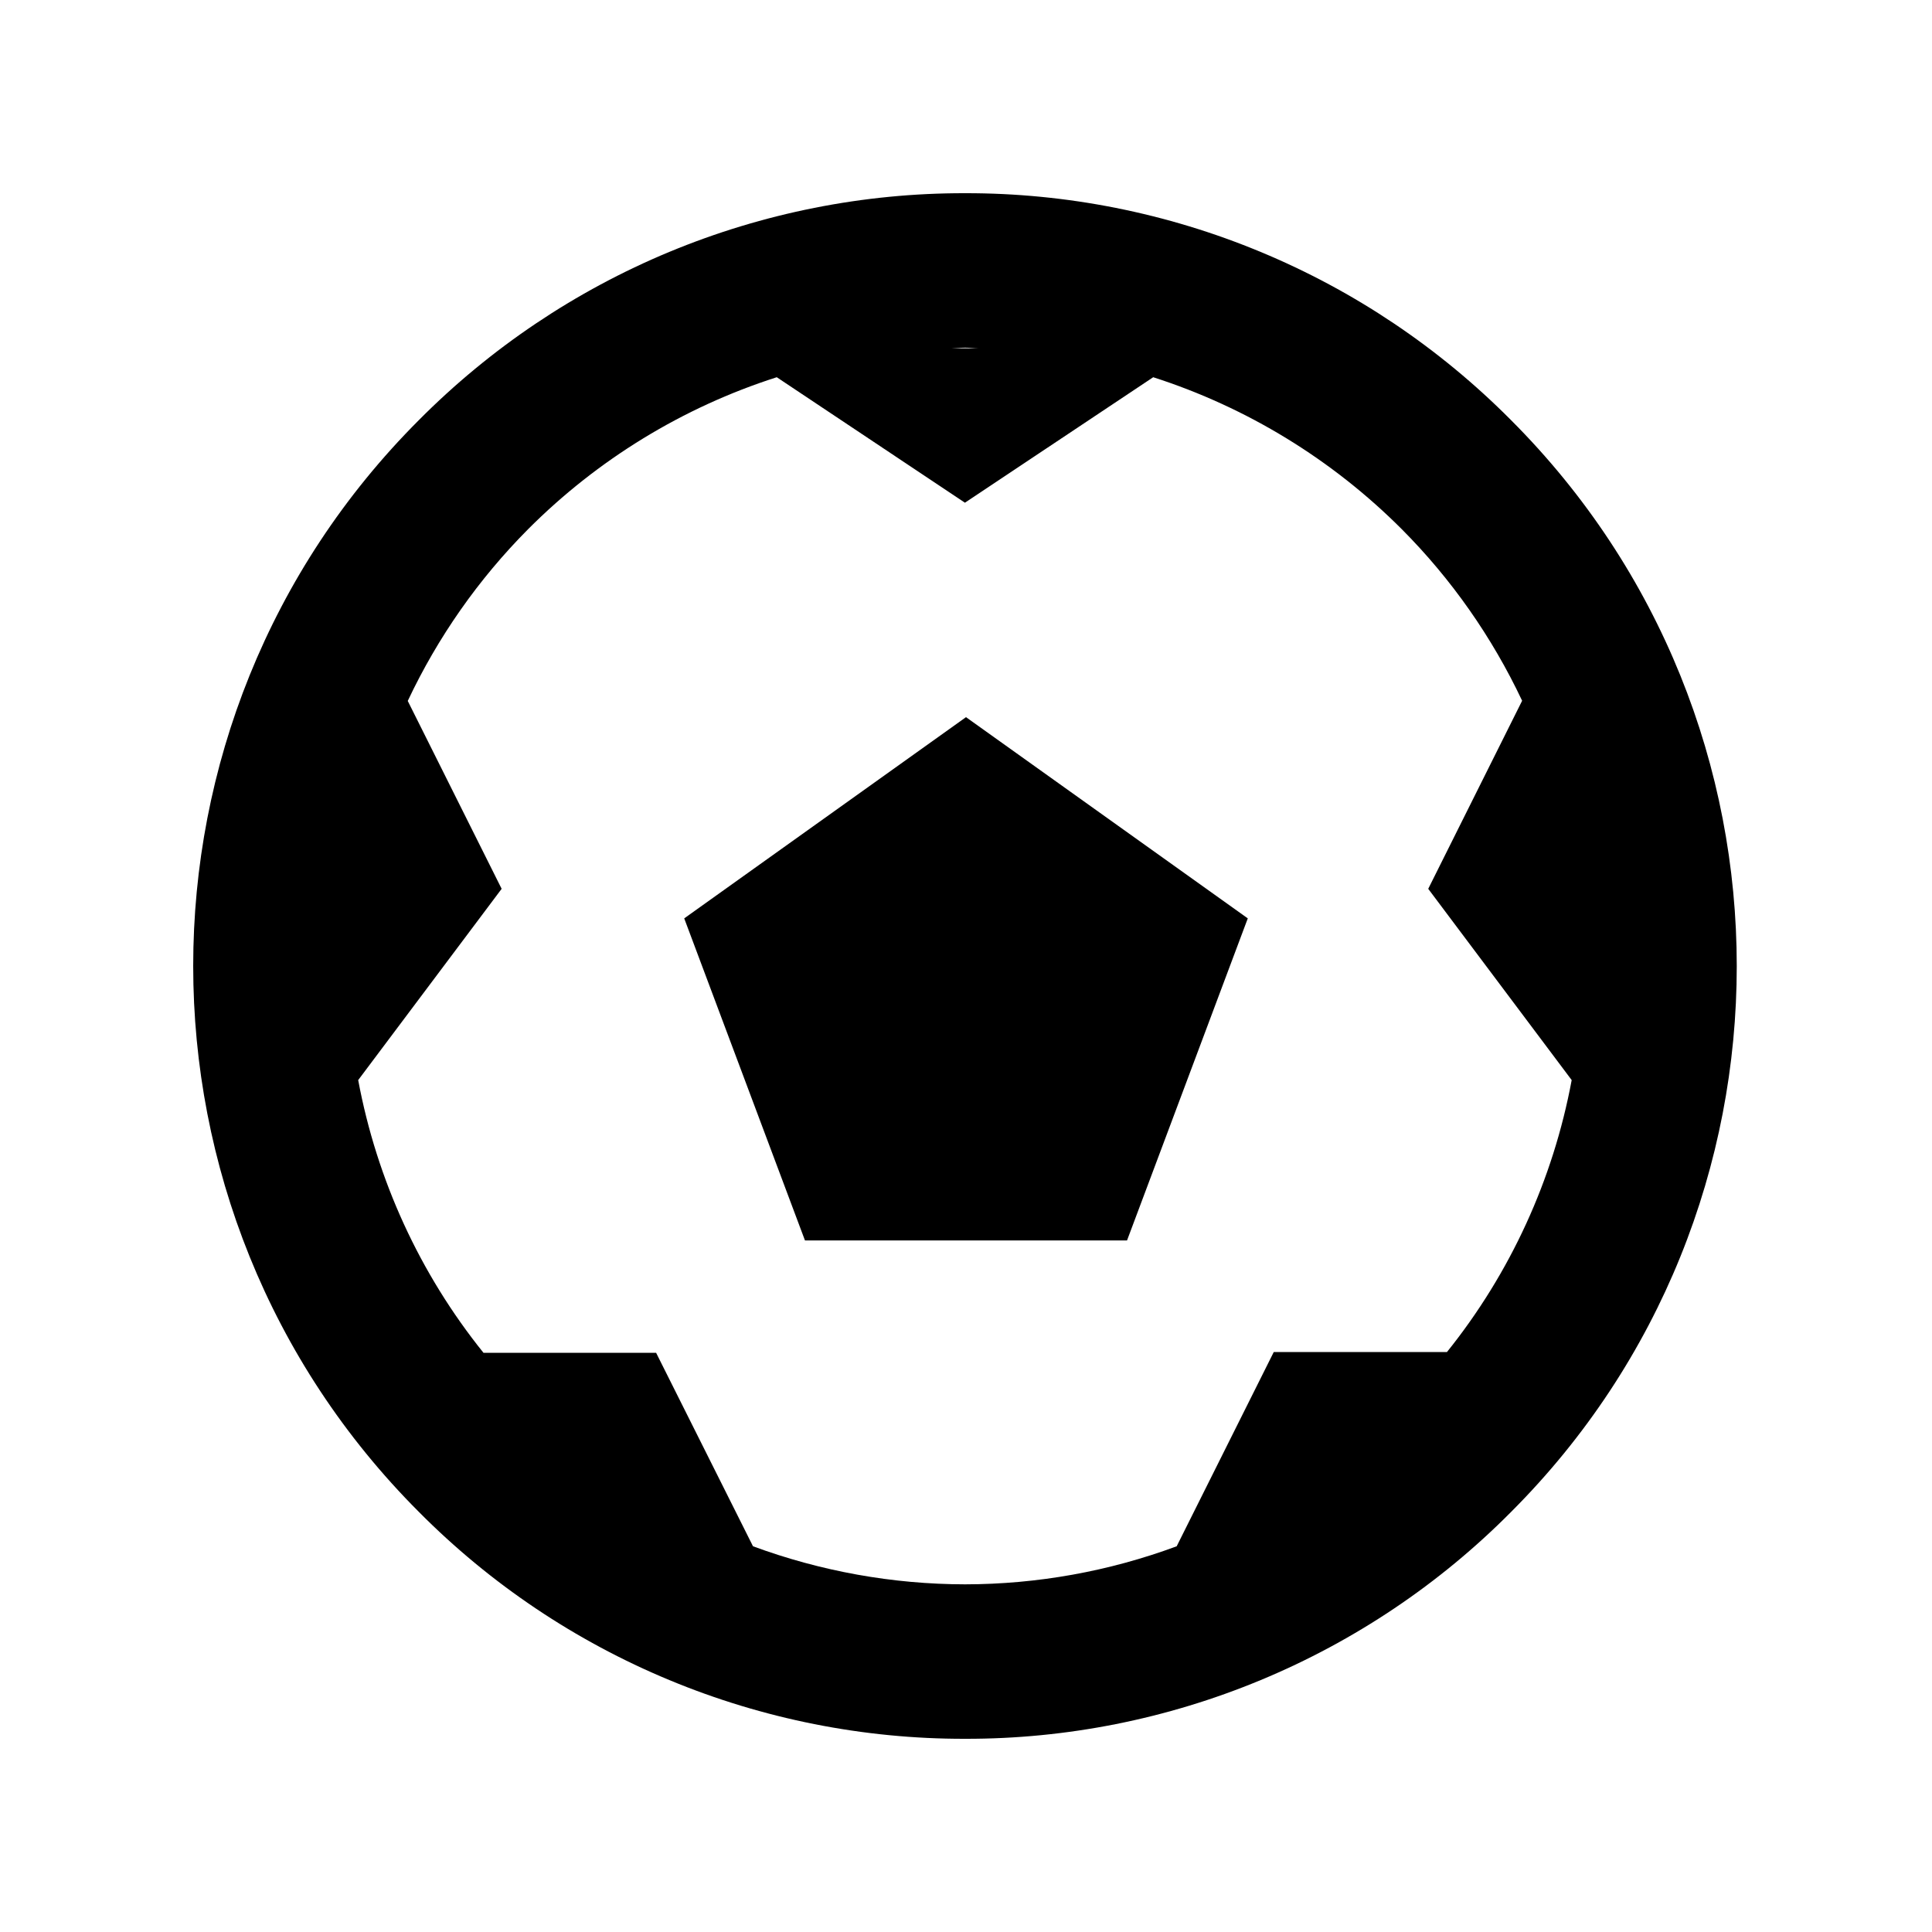
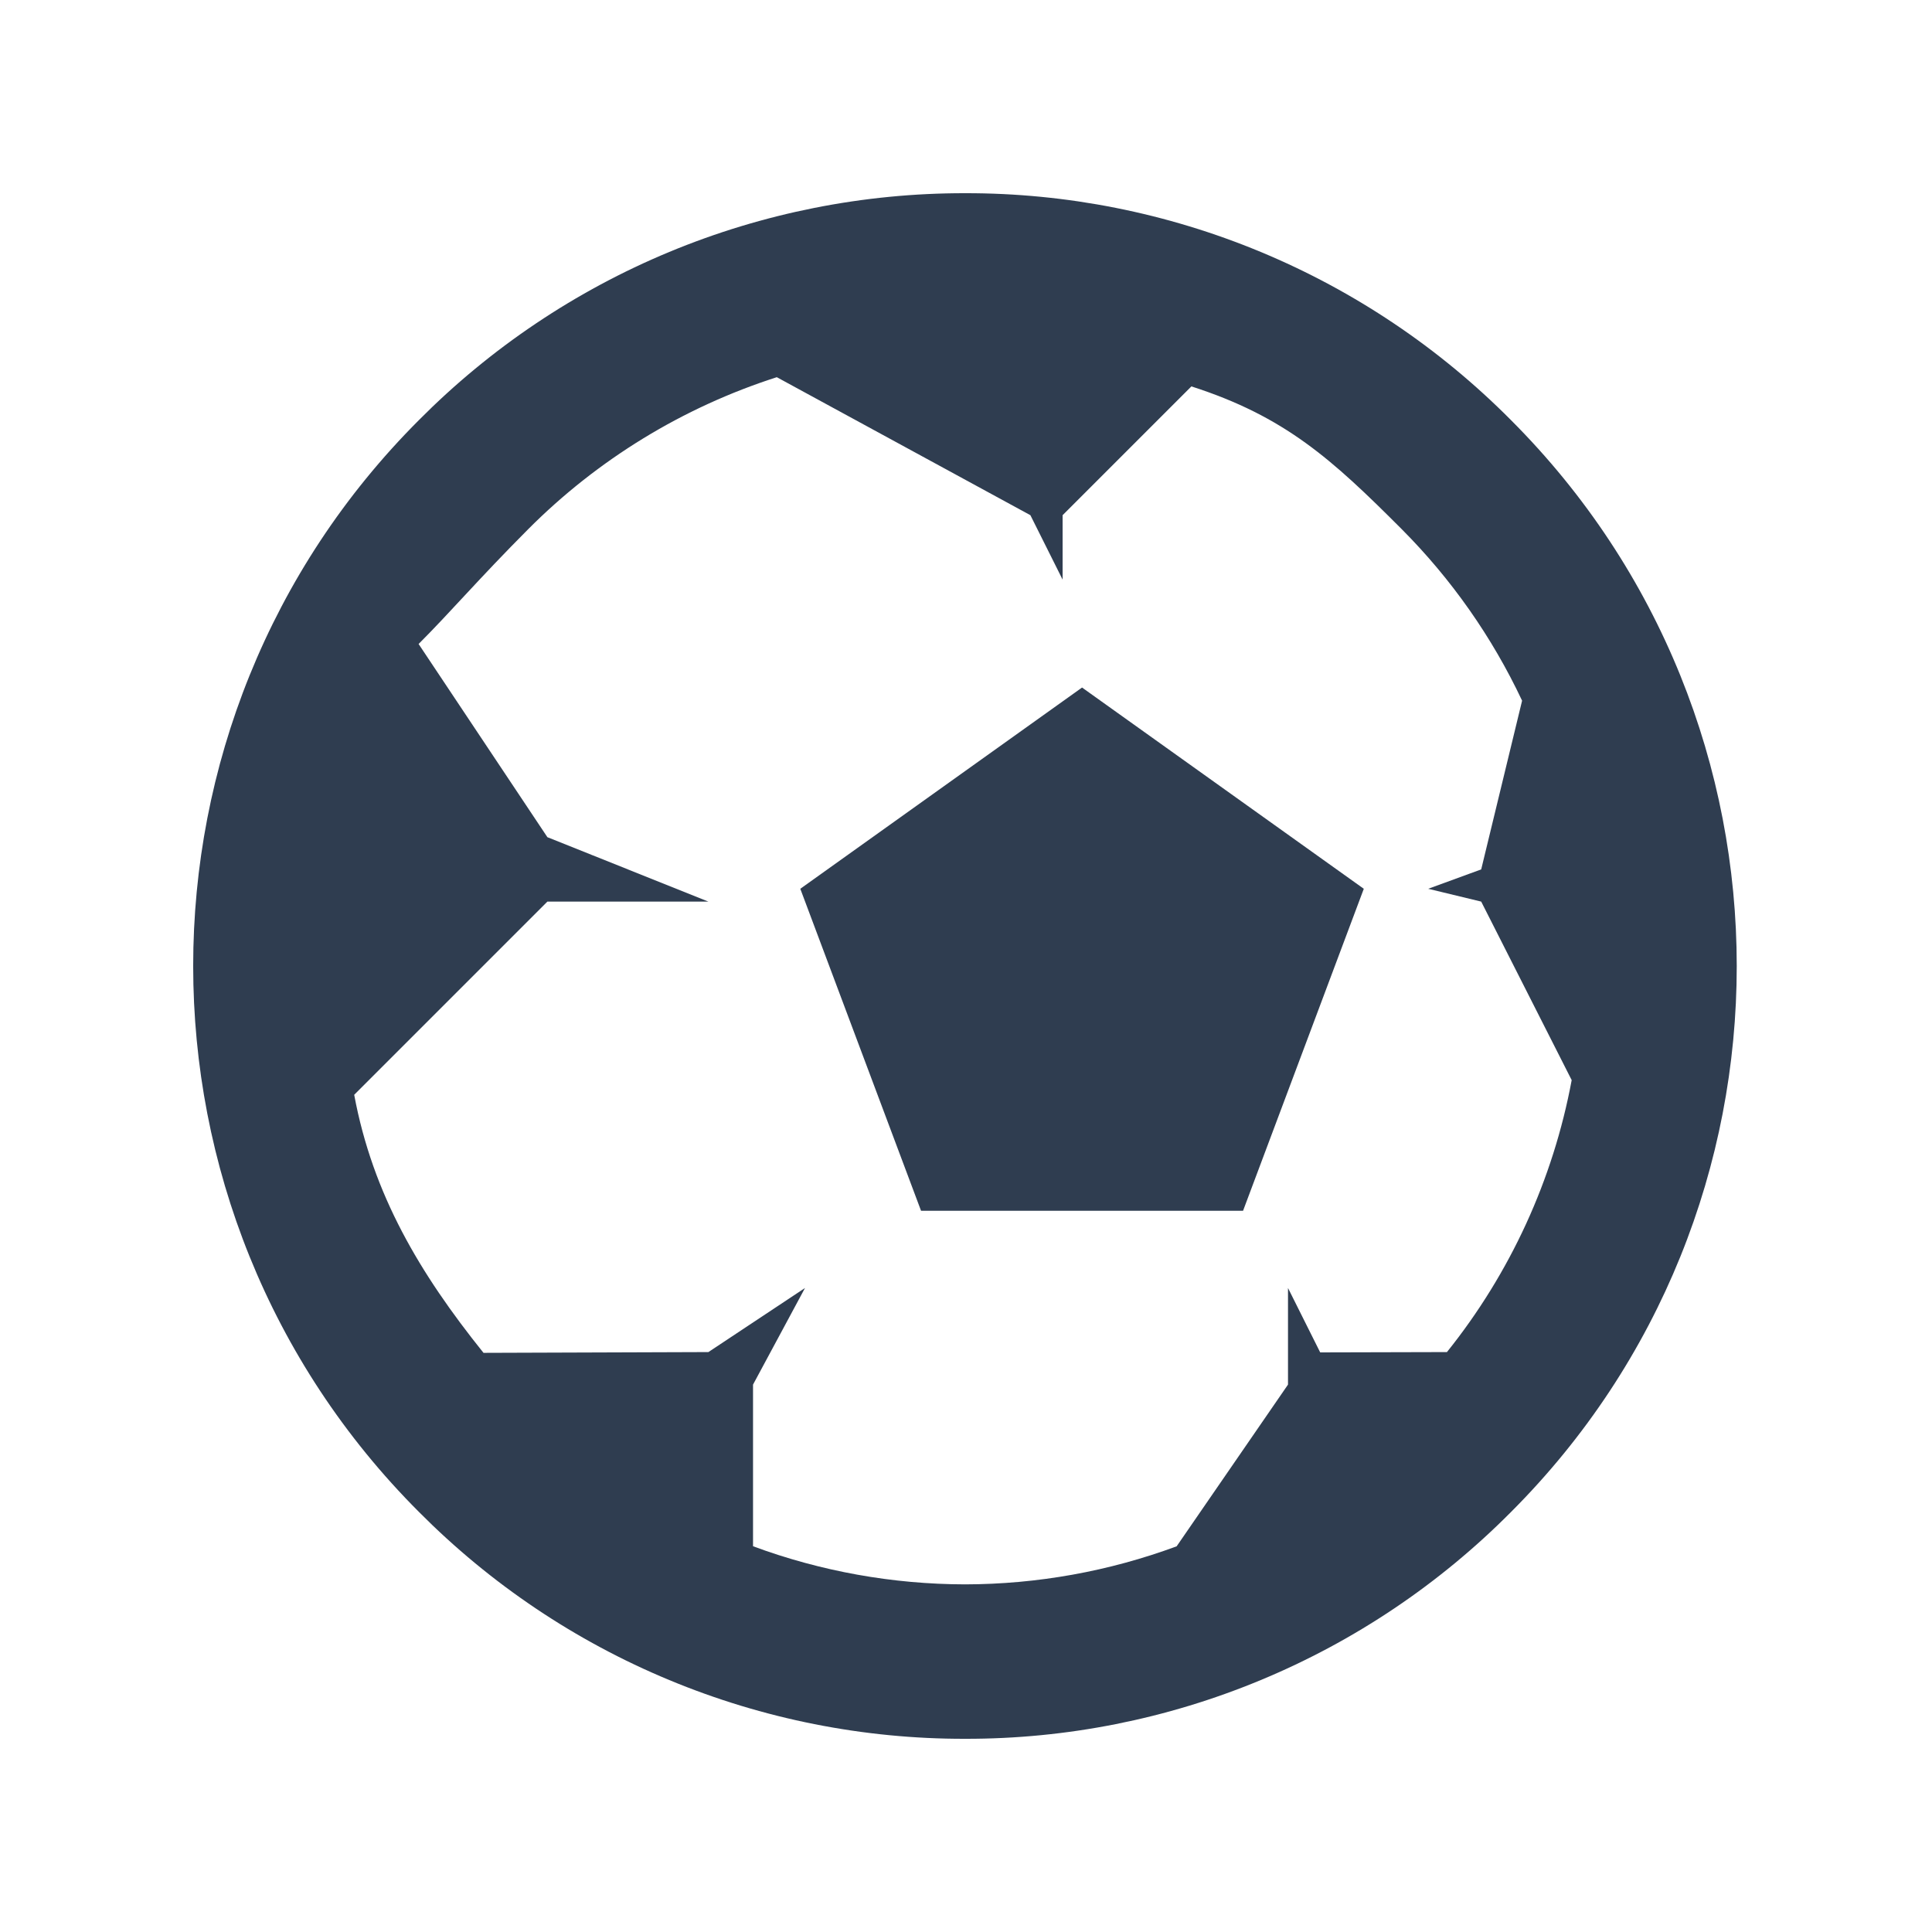
- <svg xmlns="http://www.w3.org/2000/svg" width="20" height="20" viewBox="0 0 20 20" fill="none">
-   <path d="M15.641 4.348C14.901 3.603 14.021 3.011 13.05 2.608C12.081 2.205 11.04 1.998 9.99 2C8.939 1.998 7.899 2.205 6.928 2.608C5.958 3.011 5.077 3.603 4.337 4.348C1.221 7.464 1.221 12.535 4.337 15.652C5.077 16.398 5.958 16.989 6.929 17.392C7.899 17.795 8.94 18.002 9.991 18C11.041 18.002 12.081 17.795 13.051 17.392C14.021 16.989 14.902 16.398 15.642 15.652C18.758 12.537 18.758 7.465 15.641 4.348ZM10.134 3.606H9.847C9.895 3.605 9.942 3.599 9.991 3.599C10.039 3.599 10.085 3.605 10.134 3.606ZM14.979 13.996H13.186L12.181 16.007C11.479 16.267 10.738 16.4 9.99 16.401C9.241 16.4 8.498 16.266 7.795 16.007L6.792 14.004H5.005C4.346 13.185 3.901 12.215 3.708 11.181L5.193 9.201L4.221 7.256C4.532 6.596 4.953 5.995 5.467 5.478C6.187 4.756 7.07 4.216 8.041 3.905L9.989 5.204L11.938 3.905C12.909 4.217 13.791 4.757 14.511 5.478C15.025 5.994 15.446 6.595 15.757 7.254L14.785 9.201L16.27 11.181C16.078 12.212 15.635 13.179 14.979 13.996Z" fill="black" />
-   <path d="M7.083 9.507L8.333 12.841H11.667L12.917 9.507L10 7.424L7.083 9.507Z" fill="black" />
+ <svg xmlns="http://www.w3.org/2000/svg" width="30" height="30" viewBox="0 0 30 30" fill="none">
+   <path d="M23.461 6.522C22.351 5.404 21.031 4.517 19.576 3.912C18.121 3.307 16.56 2.997 14.985 3C13.409 2.998 11.848 3.308 10.393 3.912C8.937 4.517 7.616 5.404 6.506 6.522C1.831 11.196 1.831 18.803 6.506 23.478C7.616 24.596 8.937 25.484 10.393 26.088C11.849 26.693 13.41 27.003 14.986 27C16.561 27.003 18.122 26.693 19.577 26.088C21.032 25.484 22.352 24.597 23.462 23.479C28.137 18.805 28.137 11.198 23.461 6.522ZM22.468 20.995L20.5 21L20 20V21.5L18.271 24.011C17.219 24.4 16.106 24.6 14.985 24.602C13.861 24.6 12.746 24.4 11.693 24.01V21.5L12.5 20L11 20.995L7.508 21.007C6.52 19.777 5.789 18.551 5.5 17L8.5 14H11L8.5 13L6.5 10C7 9.5 7.43 8.992 8.201 8.218C9.281 7.134 10.605 6.325 12.062 5.857L16 8L16.5 9V8L18.5 6C19.956 6.468 20.686 7.135 21.767 8.218C22.538 8.992 23.17 9.892 23.635 10.88L23 13.5L22.177 13.801L23 14L24.405 16.772C24.117 18.318 23.452 19.768 22.468 20.995Z" fill="#2F3D50" />
+   <path d="M12.427 13.801L14.302 18.801H19.302L21.177 13.801L16.802 10.676L12.427 13.801Z" fill="#2F3D50" />
</svg>
